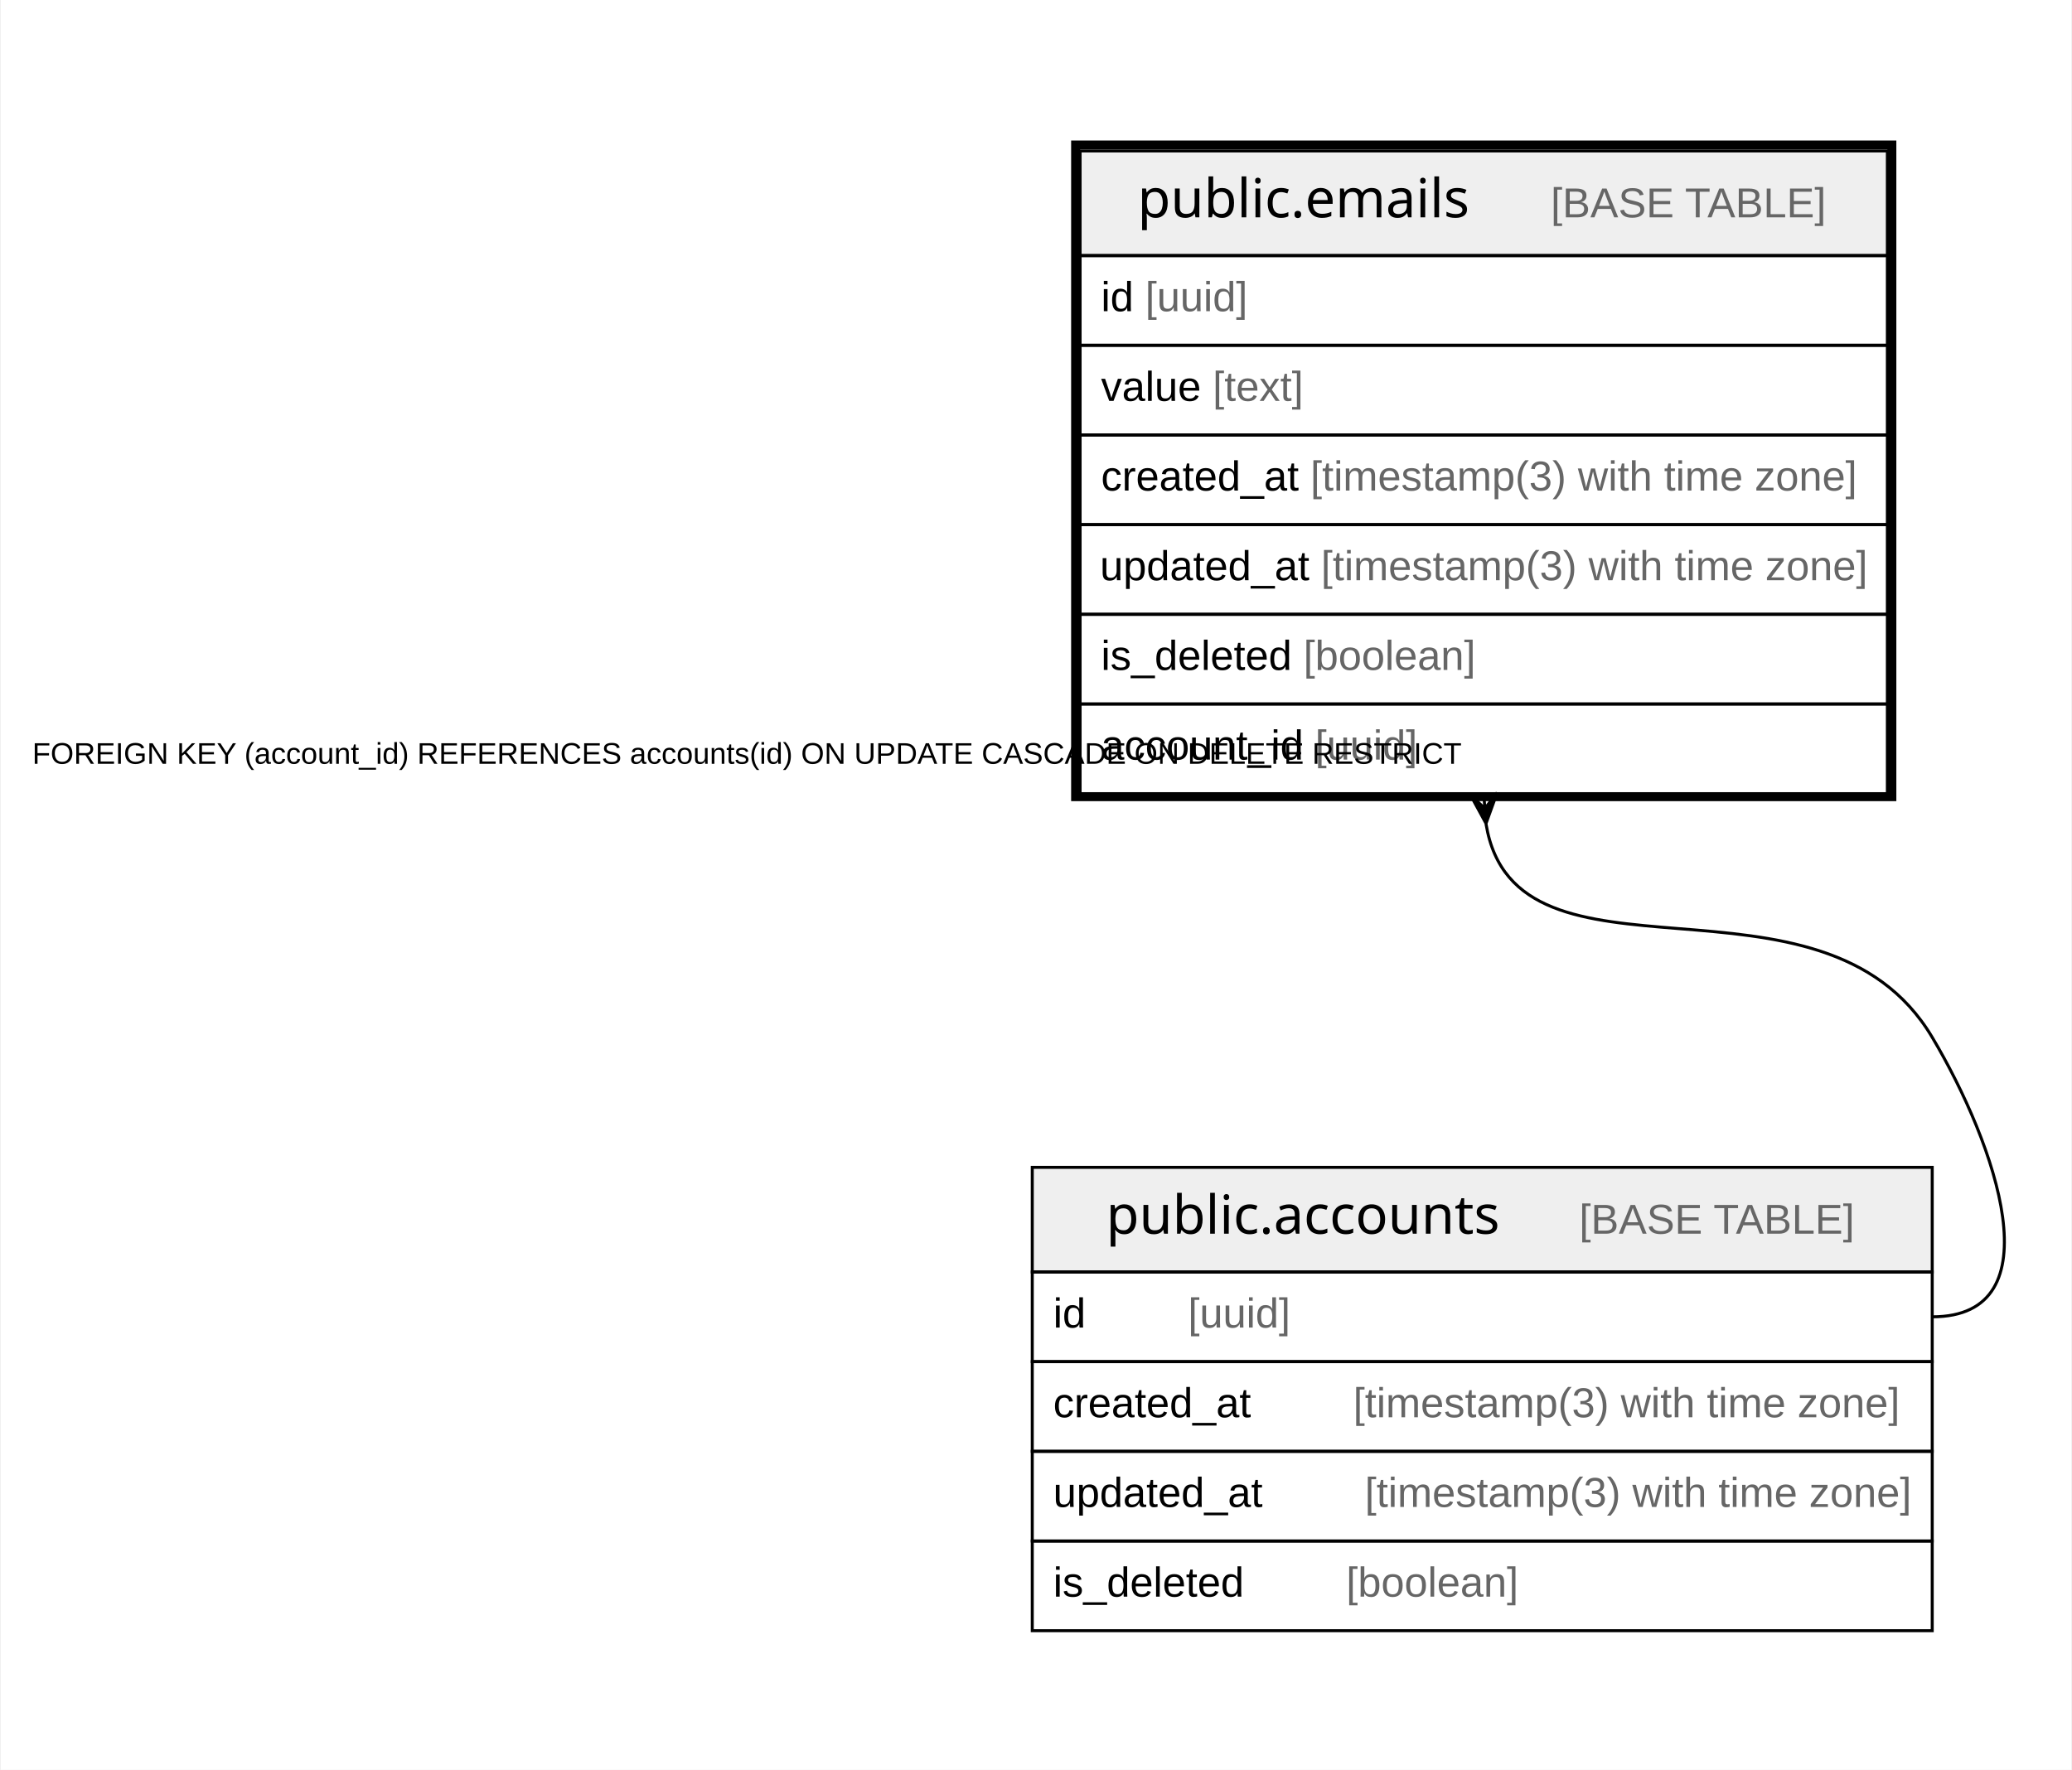
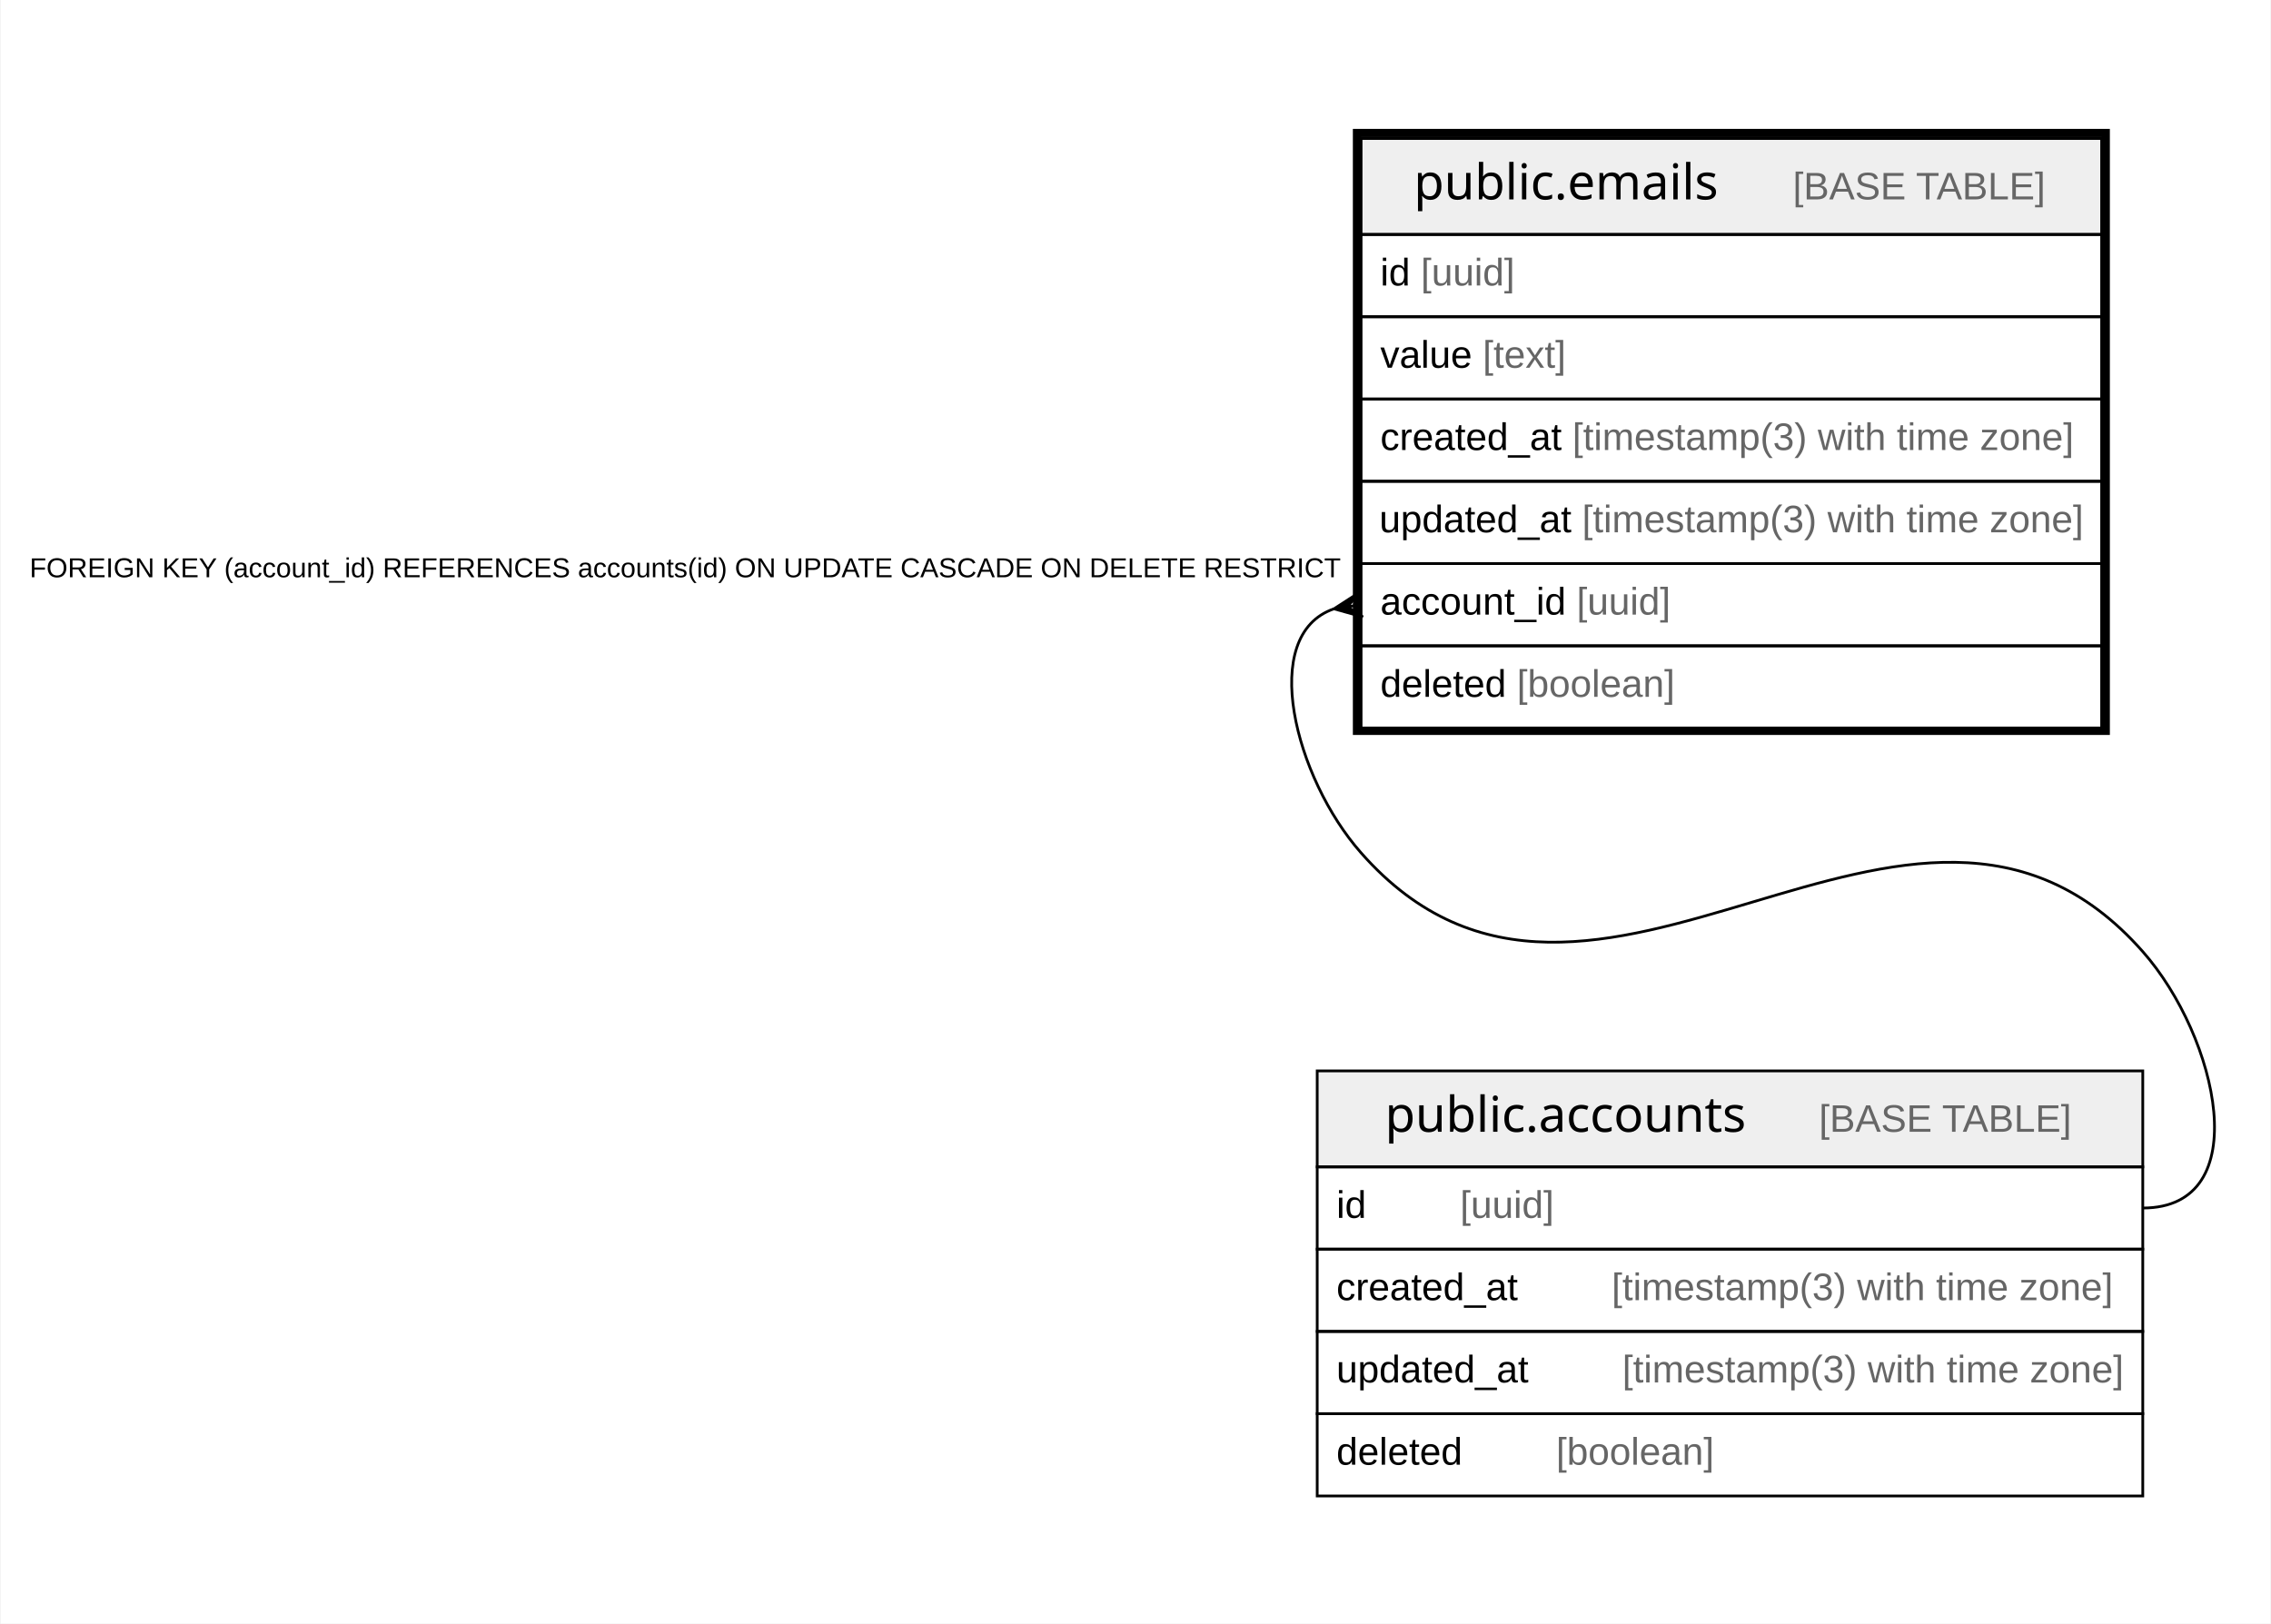
- <svg xmlns="http://www.w3.org/2000/svg" width="693pt" height="592pt" viewBox="0.00 0.00 692.50 592.00">
+ <svg xmlns="http://www.w3.org/2000/svg" width="828pt" height="592pt" viewBox="0.00 0.00 827.50 592.00">
  <g id="graph0" class="graph" transform="scale(1 1) rotate(0) translate(4 588)">
-     <polygon fill="#ffffff" stroke="transparent" points="-4,4 -4,-588 688.5,-588 688.5,4 -4,4" />
+     <polygon fill="#ffffff" stroke="transparent" points="-4,4 -4,-588 823.5,-588 823.5,4 -4,4" />
    <g id="node1" class="node">
-       <polygon fill="#efefef" stroke="transparent" points="357,-502.5 357,-537.5 627,-537.5 627,-502.5 357,-502.5" />
-       <polygon fill="none" stroke="#000000" points="357,-502.5 357,-537.5 627,-537.5 627,-502.5 357,-502.5" />
-       <text text-anchor="start" x="376.215" y="-515.3" font-family="Arial Bold" font-size="18.00" fill="#000000">public.emails</text>
-       <text text-anchor="start" x="480.217" y="-515.3" font-family="Arial" font-size="14.00" fill="#000000">    </text>
-       <text text-anchor="start" x="514.422" y="-515.3" font-family="Arial" font-size="14.00" fill="#666666">[BASE TABLE]</text>
-       <polygon fill="none" stroke="#000000" points="357,-472.5 357,-502.5 627,-502.5 627,-472.5 357,-472.5" />
-       <text text-anchor="start" x="364" y="-483.9" font-family="Arial" font-size="14.00" fill="#000000">id </text>
-       <text text-anchor="start" x="378.78" y="-483.9" font-family="Arial" font-size="14.00" fill="#666666">[uuid]</text>
-       <polygon fill="none" stroke="#000000" points="357,-442.5 357,-472.5 627,-472.5 627,-442.5 357,-442.5" />
-       <text text-anchor="start" x="364" y="-453.9" font-family="Arial" font-size="14.00" fill="#000000">value </text>
-       <text text-anchor="start" x="401.345" y="-453.9" font-family="Arial" font-size="14.00" fill="#666666">[text]</text>
-       <polygon fill="none" stroke="#000000" points="357,-412.5 357,-442.5 627,-442.5 627,-412.5 357,-412.5" />
-       <text text-anchor="start" x="364" y="-423.9" font-family="Arial" font-size="14.00" fill="#000000">created_at </text>
-       <text text-anchor="start" x="434.028" y="-423.9" font-family="Arial" font-size="14.00" fill="#666666">[timestamp(3) with time zone]</text>
-       <polygon fill="none" stroke="#000000" points="357,-382.5 357,-412.5 627,-412.5 627,-382.5 357,-382.5" />
-       <text text-anchor="start" x="363.64" y="-393.9" font-family="Arial" font-size="14.00" fill="#000000">updated_at </text>
-       <text text-anchor="start" x="437.572" y="-393.9" font-family="Arial" font-size="14.00" fill="#666666">[timestamp(3) with time zone]</text>
-       <polygon fill="none" stroke="#000000" points="357,-352.5 357,-382.5 627,-382.5 627,-352.5 357,-352.5" />
-       <text text-anchor="start" x="364" y="-363.9" font-family="Arial" font-size="14.00" fill="#000000">is_deleted </text>
-       <text text-anchor="start" x="431.69" y="-363.9" font-family="Arial" font-size="14.00" fill="#666666">[boolean]</text>
-       <polygon fill="none" stroke="#000000" points="357,-322.5 357,-352.5 627,-352.5 627,-322.5 357,-322.5" />
-       <text text-anchor="start" x="364" y="-333.9" font-family="Arial" font-size="14.00" fill="#000000">account_id </text>
-       <text text-anchor="start" x="435.583" y="-333.9" font-family="Arial" font-size="14.00" fill="#666666">[uuid]</text>
-       <polygon fill="none" stroke="#000000" stroke-width="3" points="355.5,-321.5 355.5,-539.5 628.5,-539.5 628.5,-321.5 355.5,-321.5" />
+       <polygon fill="#efefef" stroke="transparent" points="492,-502.5 492,-537.5 762,-537.5 762,-502.5 492,-502.5" />
+       <polygon fill="none" stroke="#000000" points="492,-502.5 492,-537.5 762,-537.5 762,-502.5 492,-502.5" />
+       <text text-anchor="start" x="511.215" y="-515.3" font-family="Arial Bold" font-size="18.00" fill="#000000">public.emails</text>
+       <text text-anchor="start" x="615.217" y="-515.3" font-family="Arial" font-size="14.00" fill="#000000">    </text>
+       <text text-anchor="start" x="649.422" y="-515.3" font-family="Arial" font-size="14.00" fill="#666666">[BASE TABLE]</text>
+       <polygon fill="none" stroke="#000000" points="492,-472.5 492,-502.5 762,-502.5 762,-472.5 492,-472.5" />
+       <text text-anchor="start" x="499" y="-483.9" font-family="Arial" font-size="14.00" fill="#000000">id </text>
+       <text text-anchor="start" x="513.78" y="-483.9" font-family="Arial" font-size="14.00" fill="#666666">[uuid]</text>
+       <polygon fill="none" stroke="#000000" points="492,-442.5 492,-472.5 762,-472.5 762,-442.5 492,-442.5" />
+       <text text-anchor="start" x="499" y="-453.9" font-family="Arial" font-size="14.00" fill="#000000">value </text>
+       <text text-anchor="start" x="536.345" y="-453.9" font-family="Arial" font-size="14.00" fill="#666666">[text]</text>
+       <polygon fill="none" stroke="#000000" points="492,-412.5 492,-442.5 762,-442.5 762,-412.5 492,-412.5" />
+       <text text-anchor="start" x="499" y="-423.9" font-family="Arial" font-size="14.00" fill="#000000">created_at </text>
+       <text text-anchor="start" x="569.028" y="-423.9" font-family="Arial" font-size="14.00" fill="#666666">[timestamp(3) with time zone]</text>
+       <polygon fill="none" stroke="#000000" points="492,-382.5 492,-412.5 762,-412.5 762,-382.5 492,-382.5" />
+       <text text-anchor="start" x="498.64" y="-393.9" font-family="Arial" font-size="14.00" fill="#000000">updated_at </text>
+       <text text-anchor="start" x="572.572" y="-393.9" font-family="Arial" font-size="14.00" fill="#666666">[timestamp(3) with time zone]</text>
+       <polygon fill="none" stroke="#000000" points="492,-352.5 492,-382.5 762,-382.5 762,-352.5 492,-352.5" />
+       <text text-anchor="start" x="499" y="-363.9" font-family="Arial" font-size="14.00" fill="#000000">account_id </text>
+       <text text-anchor="start" x="570.583" y="-363.9" font-family="Arial" font-size="14.00" fill="#666666">[uuid]</text>
+       <polygon fill="none" stroke="#000000" points="492,-322.5 492,-352.5 762,-352.5 762,-322.5 492,-322.5" />
+       <text text-anchor="start" x="499" y="-333.9" font-family="Arial" font-size="14.00" fill="#000000">deleted </text>
+       <text text-anchor="start" x="548.801" y="-333.9" font-family="Arial" font-size="14.00" fill="#666666">[boolean]</text>
+       <polygon fill="none" stroke="#000000" stroke-width="3" points="490.5,-321.5 490.5,-539.5 763.5,-539.5 763.5,-321.5 490.5,-321.5" />
    </g>
    <g id="node2" class="node">
-       <polygon fill="#efefef" stroke="transparent" points="341,-162.5 341,-197.5 642,-197.5 642,-162.5 341,-162.5" />
-       <polygon fill="none" stroke="#000000" points="341,-162.5 341,-197.5 642,-197.5 642,-162.5 341,-162.5" />
-       <text text-anchor="start" x="365.698" y="-175.3" font-family="Arial Bold" font-size="18.00" fill="#000000">public.accounts</text>
-       <text text-anchor="start" x="489.734" y="-175.3" font-family="Arial" font-size="14.00" fill="#000000">    </text>
-       <text text-anchor="start" x="523.939" y="-175.3" font-family="Arial" font-size="14.00" fill="#666666">[BASE TABLE]</text>
-       <polygon fill="none" stroke="#000000" points="341,-132.5 341,-162.5 642,-162.5 642,-132.5 341,-132.5" />
-       <text text-anchor="start" x="348" y="-143.9" font-family="Arial" font-size="14.00" fill="#000000">id    </text>
-       <text text-anchor="start" x="393.094" y="-143.9" font-family="Arial" font-size="14.00" fill="#666666">[uuid]</text>
-       <polygon fill="none" stroke="#000000" points="341,-102.5 341,-132.5 642,-132.5 642,-102.5 341,-102.5" />
-       <text text-anchor="start" x="348" y="-113.9" font-family="Arial" font-size="14.00" fill="#000000">created_at    </text>
-       <text text-anchor="start" x="448.342" y="-113.9" font-family="Arial" font-size="14.00" fill="#666666">[timestamp(3) with time zone]</text>
-       <polygon fill="none" stroke="#000000" points="341,-72.5 341,-102.5 642,-102.5 642,-72.5 341,-72.5" />
-       <text text-anchor="start" x="347.983" y="-83.9" font-family="Arial" font-size="14.00" fill="#000000">updated_at    </text>
-       <text text-anchor="start" x="452.229" y="-83.9" font-family="Arial" font-size="14.00" fill="#666666">[timestamp(3) with time zone]</text>
-       <polygon fill="none" stroke="#000000" points="341,-42.5 341,-72.5 642,-72.5 642,-42.5 341,-42.5" />
-       <text text-anchor="start" x="348" y="-53.9" font-family="Arial" font-size="14.00" fill="#000000">is_deleted    </text>
-       <text text-anchor="start" x="446.004" y="-53.9" font-family="Arial" font-size="14.00" fill="#666666">[boolean]</text>
+       <polygon fill="#efefef" stroke="transparent" points="476,-162.5 476,-197.5 777,-197.5 777,-162.5 476,-162.5" />
+       <polygon fill="none" stroke="#000000" points="476,-162.5 476,-197.5 777,-197.5 777,-162.5 476,-162.5" />
+       <text text-anchor="start" x="500.698" y="-175.3" font-family="Arial Bold" font-size="18.00" fill="#000000">public.accounts</text>
+       <text text-anchor="start" x="624.734" y="-175.3" font-family="Arial" font-size="14.00" fill="#000000">    </text>
+       <text text-anchor="start" x="658.939" y="-175.3" font-family="Arial" font-size="14.00" fill="#666666">[BASE TABLE]</text>
+       <polygon fill="none" stroke="#000000" points="476,-132.5 476,-162.5 777,-162.5 777,-132.5 476,-132.5" />
+       <text text-anchor="start" x="483" y="-143.9" font-family="Arial" font-size="14.00" fill="#000000">id    </text>
+       <text text-anchor="start" x="528.094" y="-143.9" font-family="Arial" font-size="14.00" fill="#666666">[uuid]</text>
+       <polygon fill="none" stroke="#000000" points="476,-102.5 476,-132.5 777,-132.5 777,-102.5 476,-102.5" />
+       <text text-anchor="start" x="483" y="-113.9" font-family="Arial" font-size="14.00" fill="#000000">created_at    </text>
+       <text text-anchor="start" x="583.342" y="-113.9" font-family="Arial" font-size="14.00" fill="#666666">[timestamp(3) with time zone]</text>
+       <polygon fill="none" stroke="#000000" points="476,-72.5 476,-102.5 777,-102.5 777,-72.5 476,-72.5" />
+       <text text-anchor="start" x="482.983" y="-83.9" font-family="Arial" font-size="14.00" fill="#000000">updated_at    </text>
+       <text text-anchor="start" x="587.229" y="-83.9" font-family="Arial" font-size="14.00" fill="#666666">[timestamp(3) with time zone]</text>
+       <polygon fill="none" stroke="#000000" points="476,-42.5 476,-72.5 777,-72.5 777,-42.5 476,-42.5" />
+       <text text-anchor="start" x="483" y="-53.9" font-family="Arial" font-size="14.00" fill="#000000">deleted    </text>
+       <text text-anchor="start" x="563.115" y="-53.9" font-family="Arial" font-size="14.00" fill="#666666">[boolean]</text>
    </g>
    <g id="edge1" class="edge">
-       <path fill="none" stroke="#000000" d="M492.774,-312.325C502.688,-252.149 605.111,-303.026 642,-241 663.242,-205.284 683.556,-147.5 642,-147.5" />
-       <polygon fill="#000000" stroke="#000000" points="492.759,-312.529 487.513,-322.159 492.379,-317.514 492,-322.5 492,-322.5 492,-322.5 492.379,-317.514 496.487,-322.841 492.759,-312.529 492.759,-312.529" />
-       <text text-anchor="start" x="6.545" y="-332.5" font-family="Arial" font-size="10.00" fill="#000000">FOREIGN KEY (account_id) REFERENCES accounts(id) ON UPDATE CASCADE ON DELETE RESTRICT</text>
+       <path fill="none" stroke="#000000" d="M482.074,-365.984C454.446,-356.453 467.894,-304.342 492,-277 576.432,-181.232 692.568,-336.769 777,-241 804.481,-209.829 818.556,-147.5 777,-147.5" />
+       <polygon fill="#000000" stroke="#000000" points="482.115,-365.99 491.32,-371.948 487.057,-366.745 492,-367.5 492,-367.5 492,-367.5 487.057,-366.745 492.68,-363.052 482.115,-365.99 482.115,-365.99" />
+       <text text-anchor="start" x="6.545" y="-377.5" font-family="Arial" font-size="10.00" fill="#000000">FOREIGN KEY (account_id) REFERENCES accounts(id) ON UPDATE CASCADE ON DELETE RESTRICT</text>
    </g>
  </g>
</svg>
